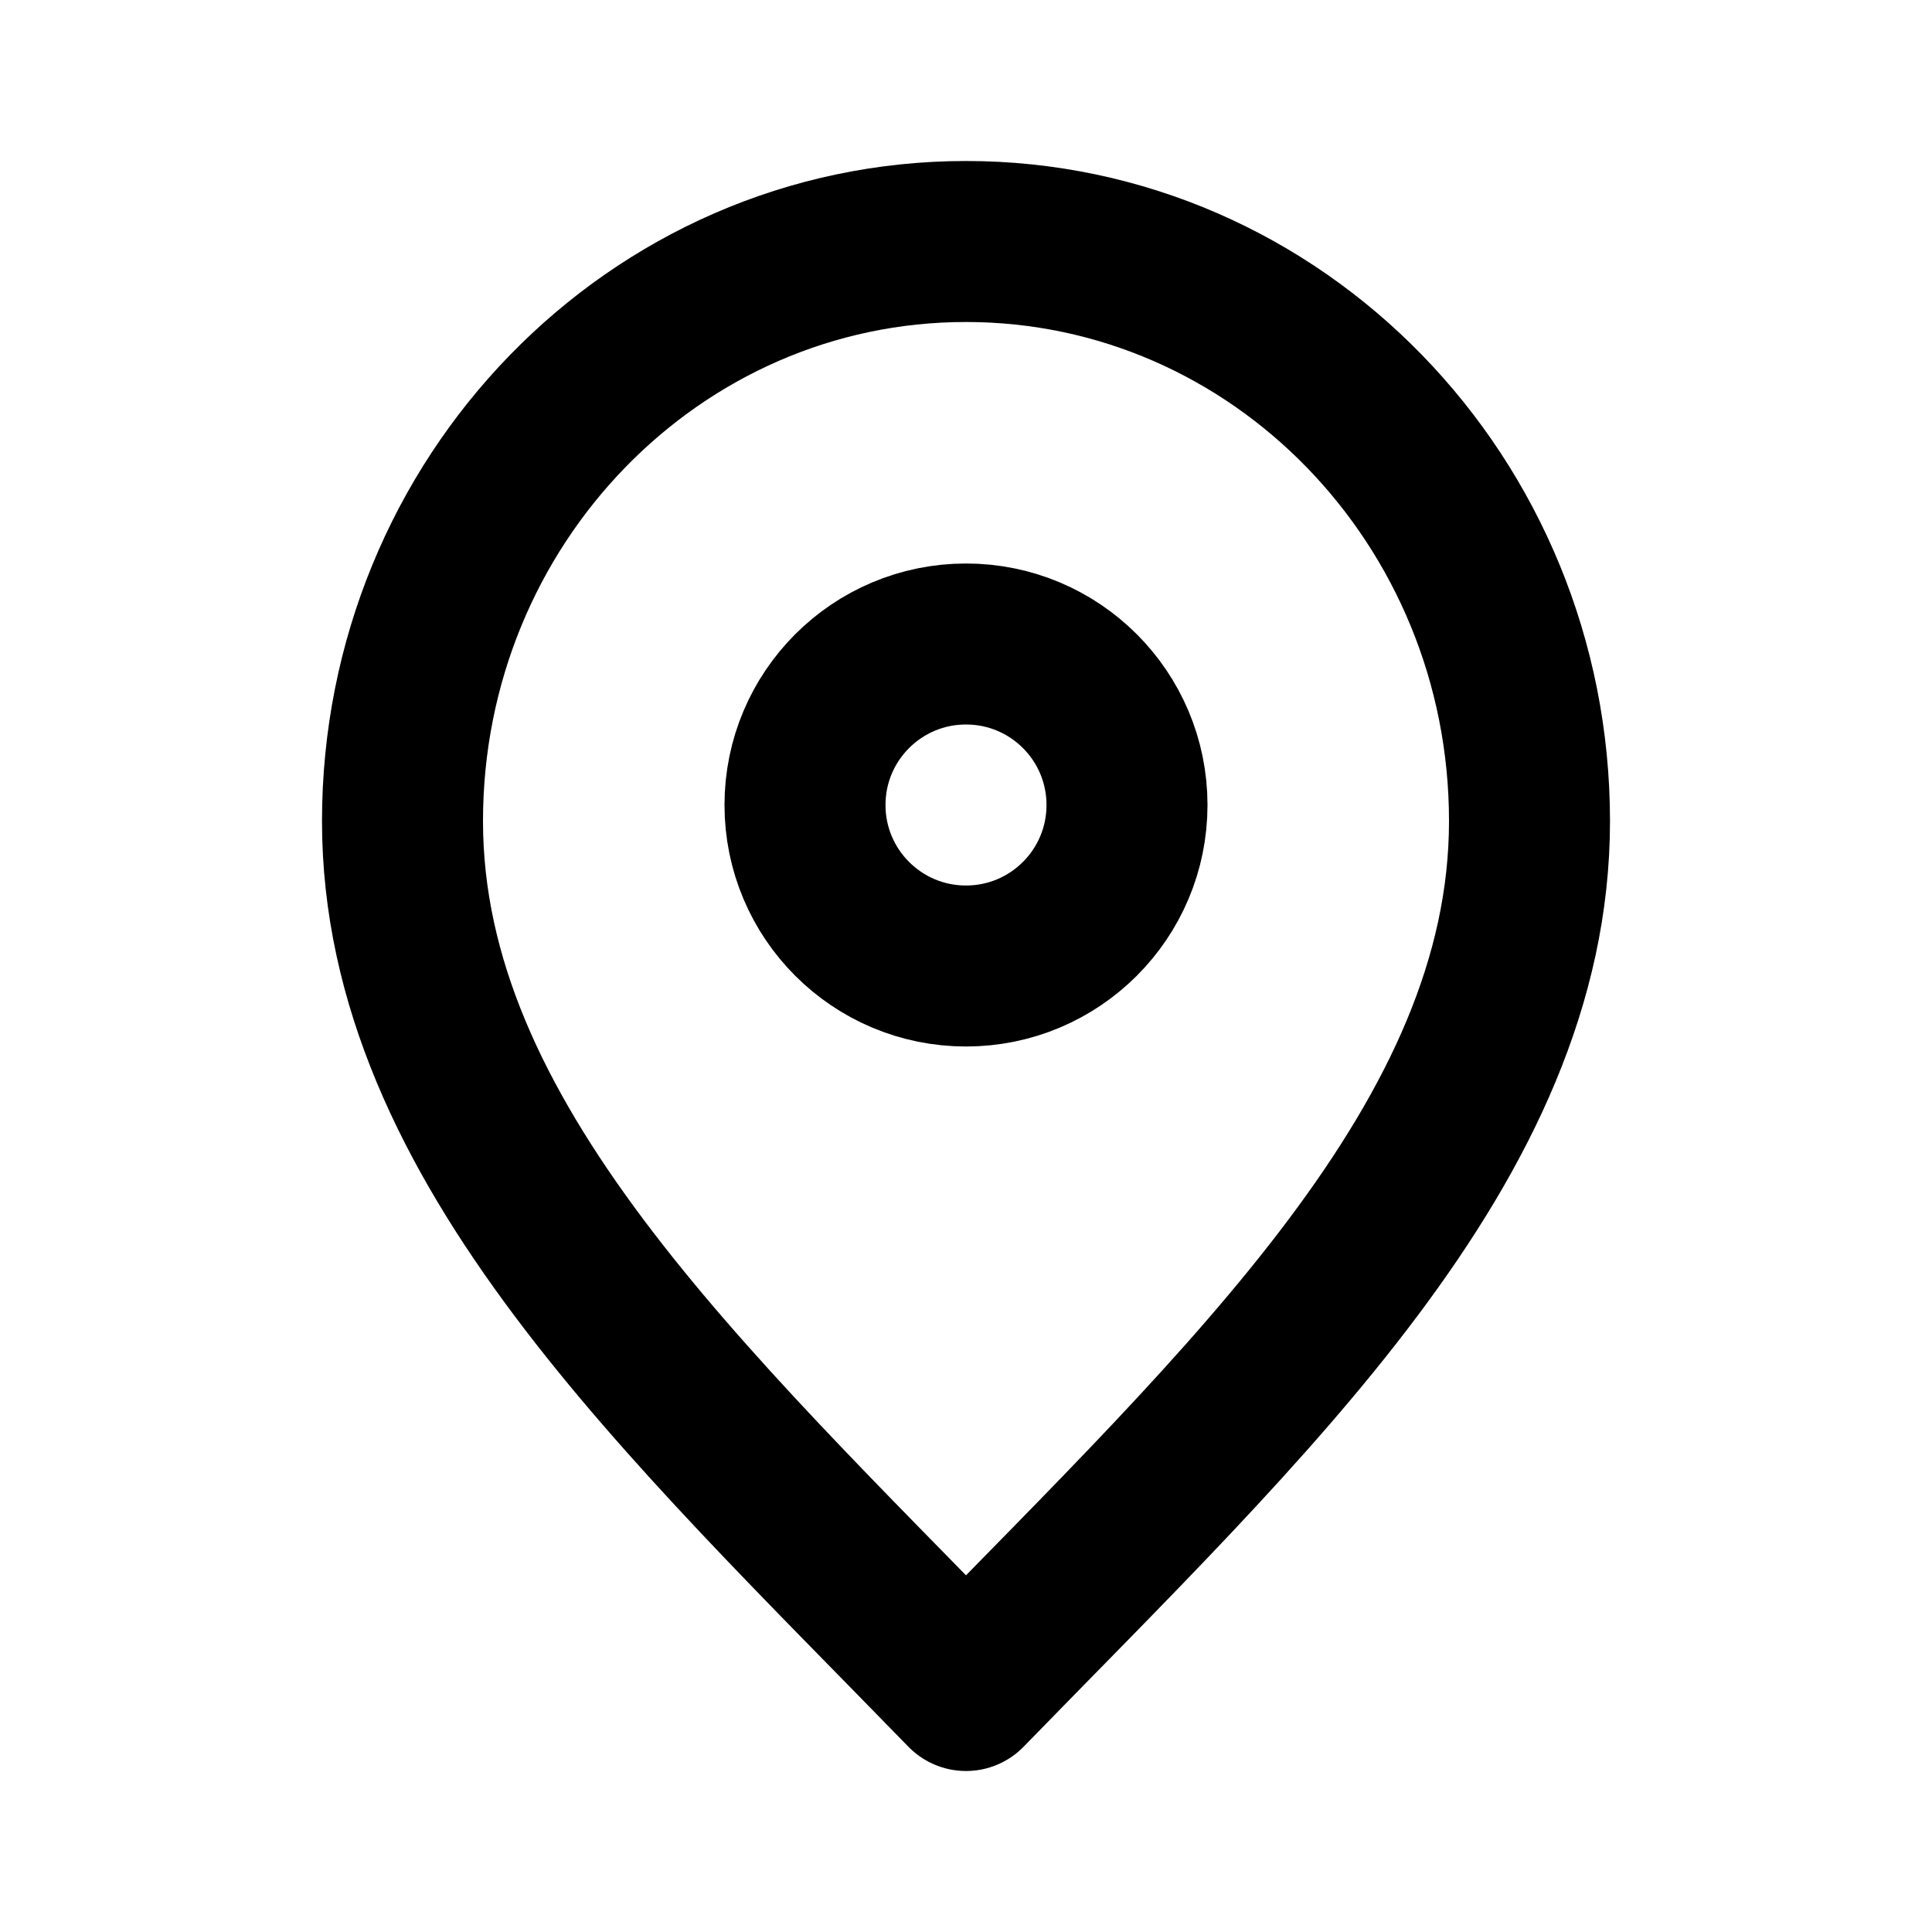
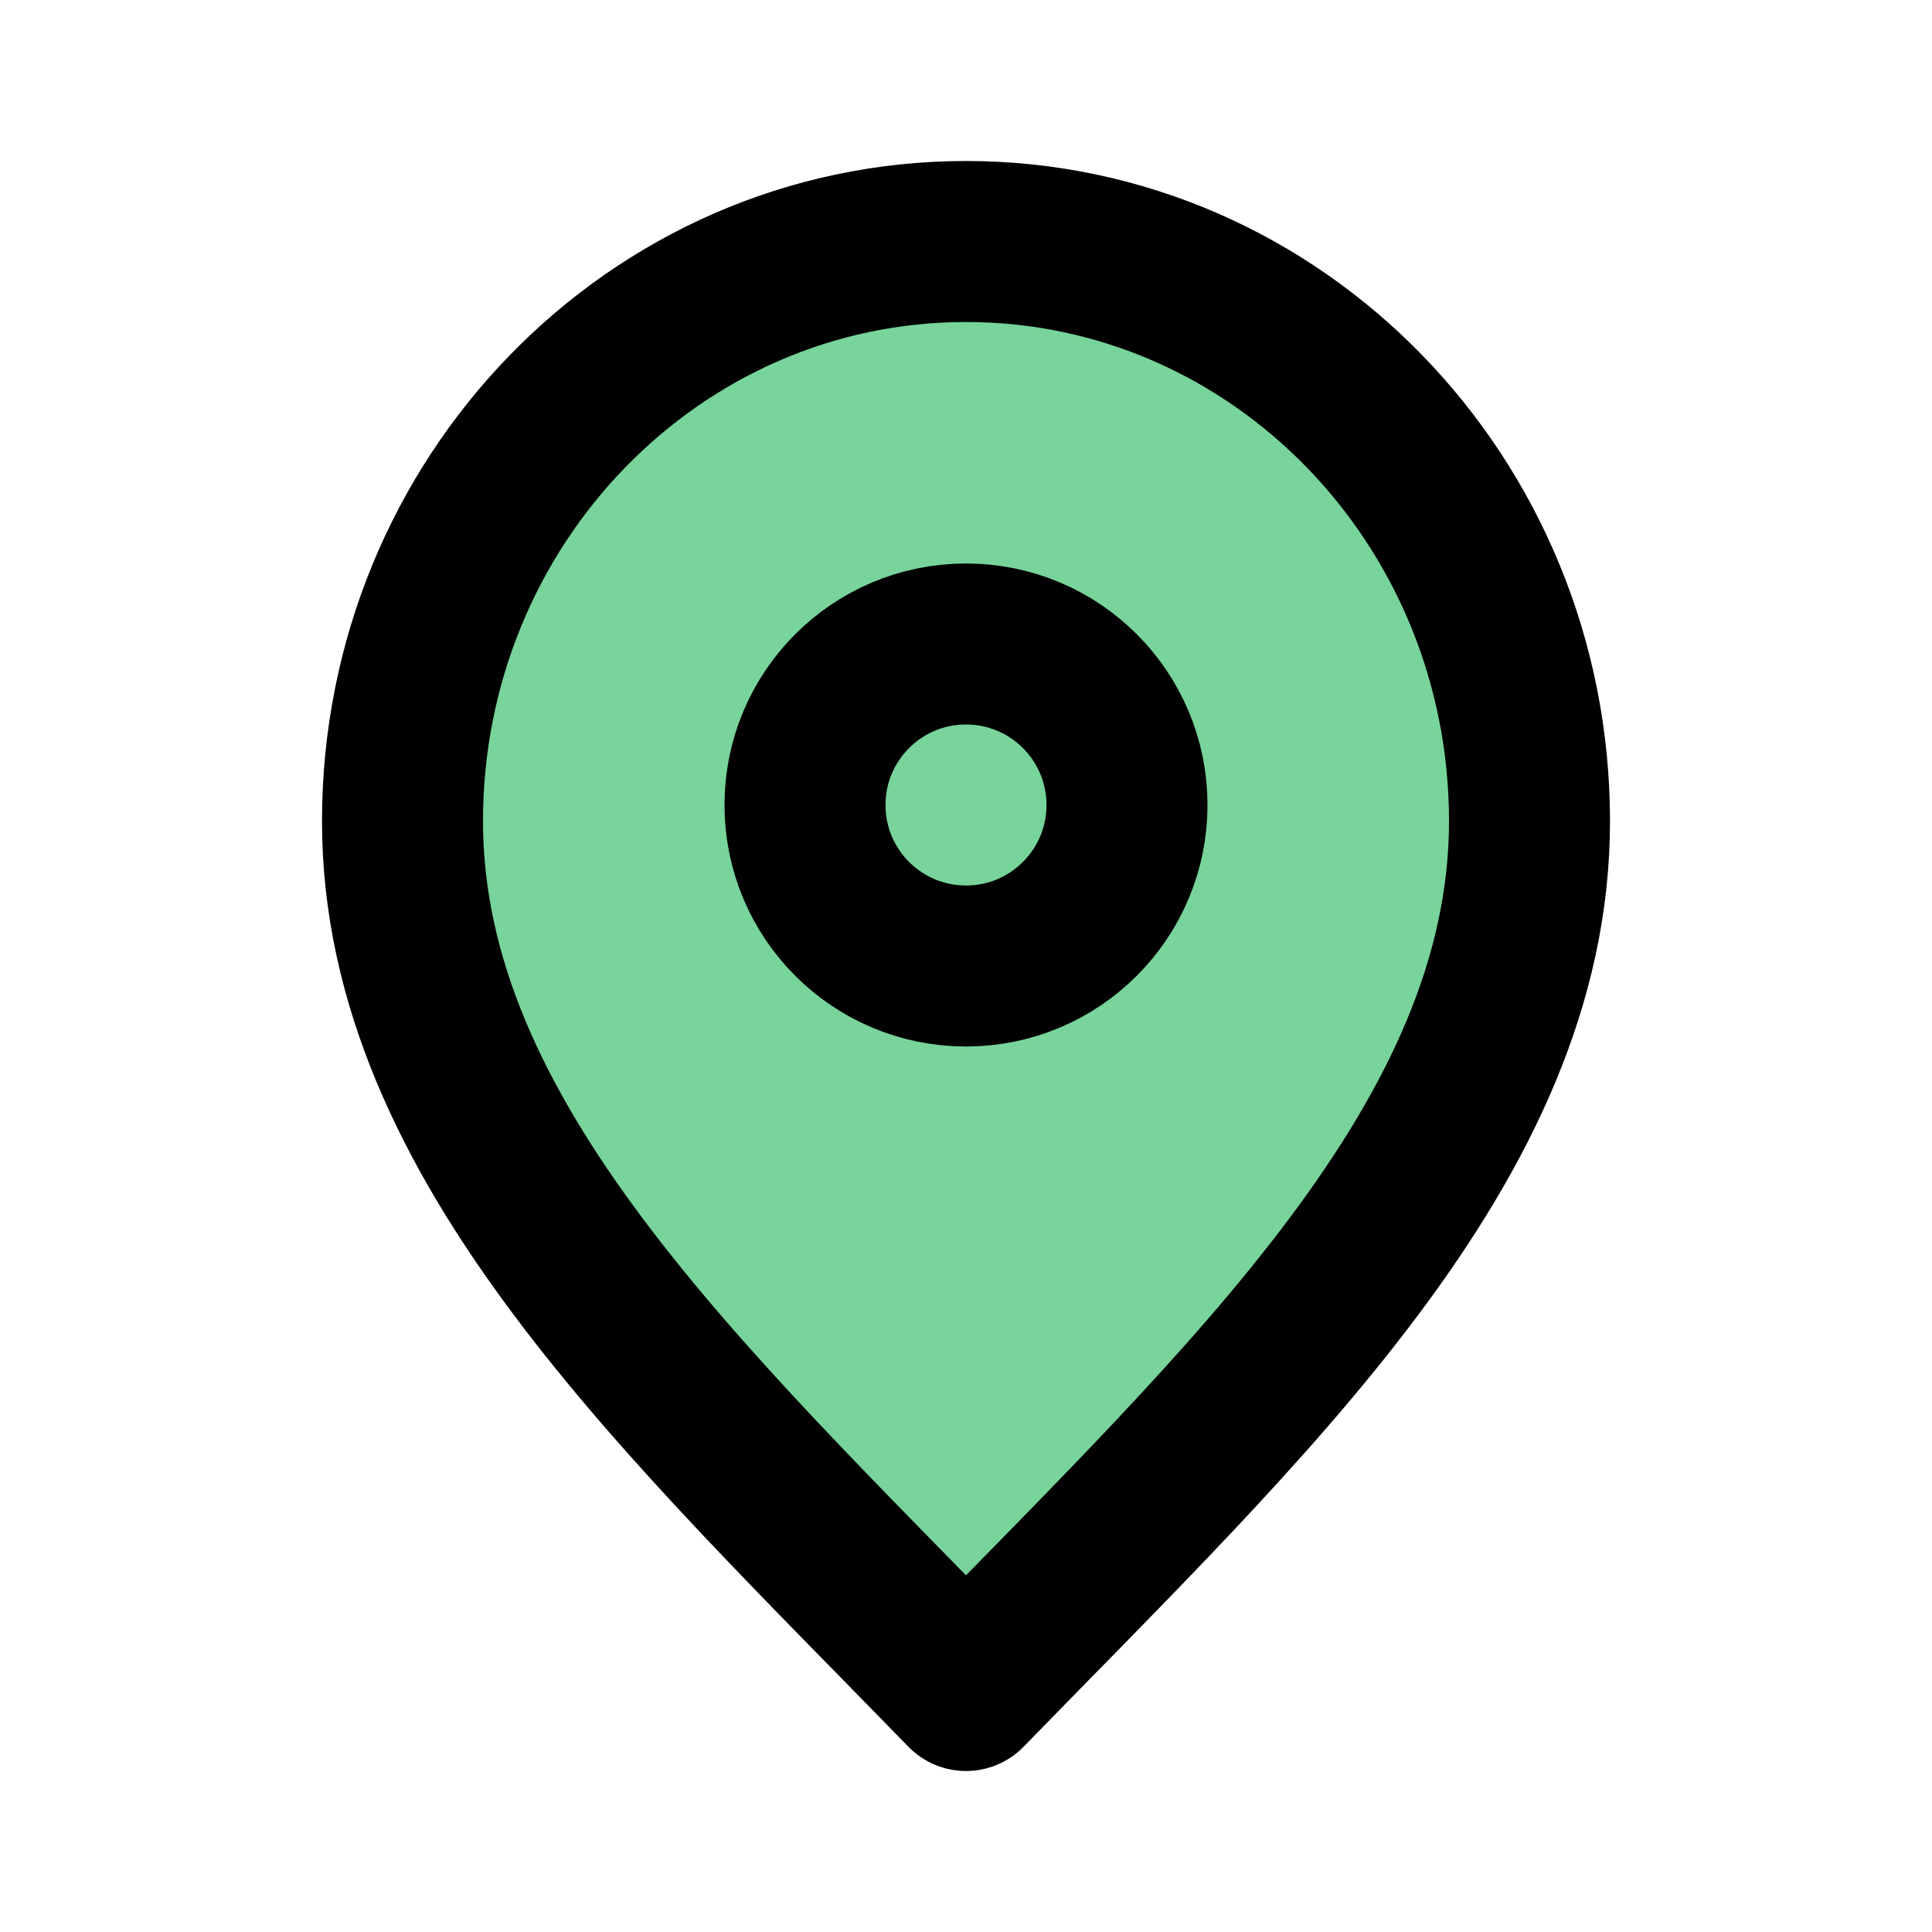
- <svg xmlns="http://www.w3.org/2000/svg" width="800px" height="800px" viewBox="0 0 24 24" fill="none" stroke="#000000ff">
+ <svg xmlns="http://www.w3.org/2000/svg" width="800px" height="800px" viewBox="0 0 24 24" fill="#78d49a" stroke="#000000ff">
  <g id="SVGRepo_bgCarrier" stroke-width="0" />
  <g id="SVGRepo_tracerCarrier" stroke-linecap="round" stroke-linejoin="round" />
  <g id="SVGRepo_iconCarrier">
    <path d="M12 21C15.5 17.4 19 14.176 19 10.2C19 6.224 15.866 3 12 3C8.134 3 5 6.224 5 10.2C5 14.176 8.5 17.4 12 21Z" stroke="#000000ff" stroke-width="2" stroke-linecap="round" stroke-linejoin="round" />
    <path d="M12 12C13.105 12 14 11.105 14 10C14 8.895 13.105 8 12 8C10.895 8 10 8.895 10 10C10 11.105 10.895 12 12 12Z" stroke="#000000ff" stroke-width="2" stroke-linecap="round" stroke-linejoin="round" />
  </g>
</svg>
